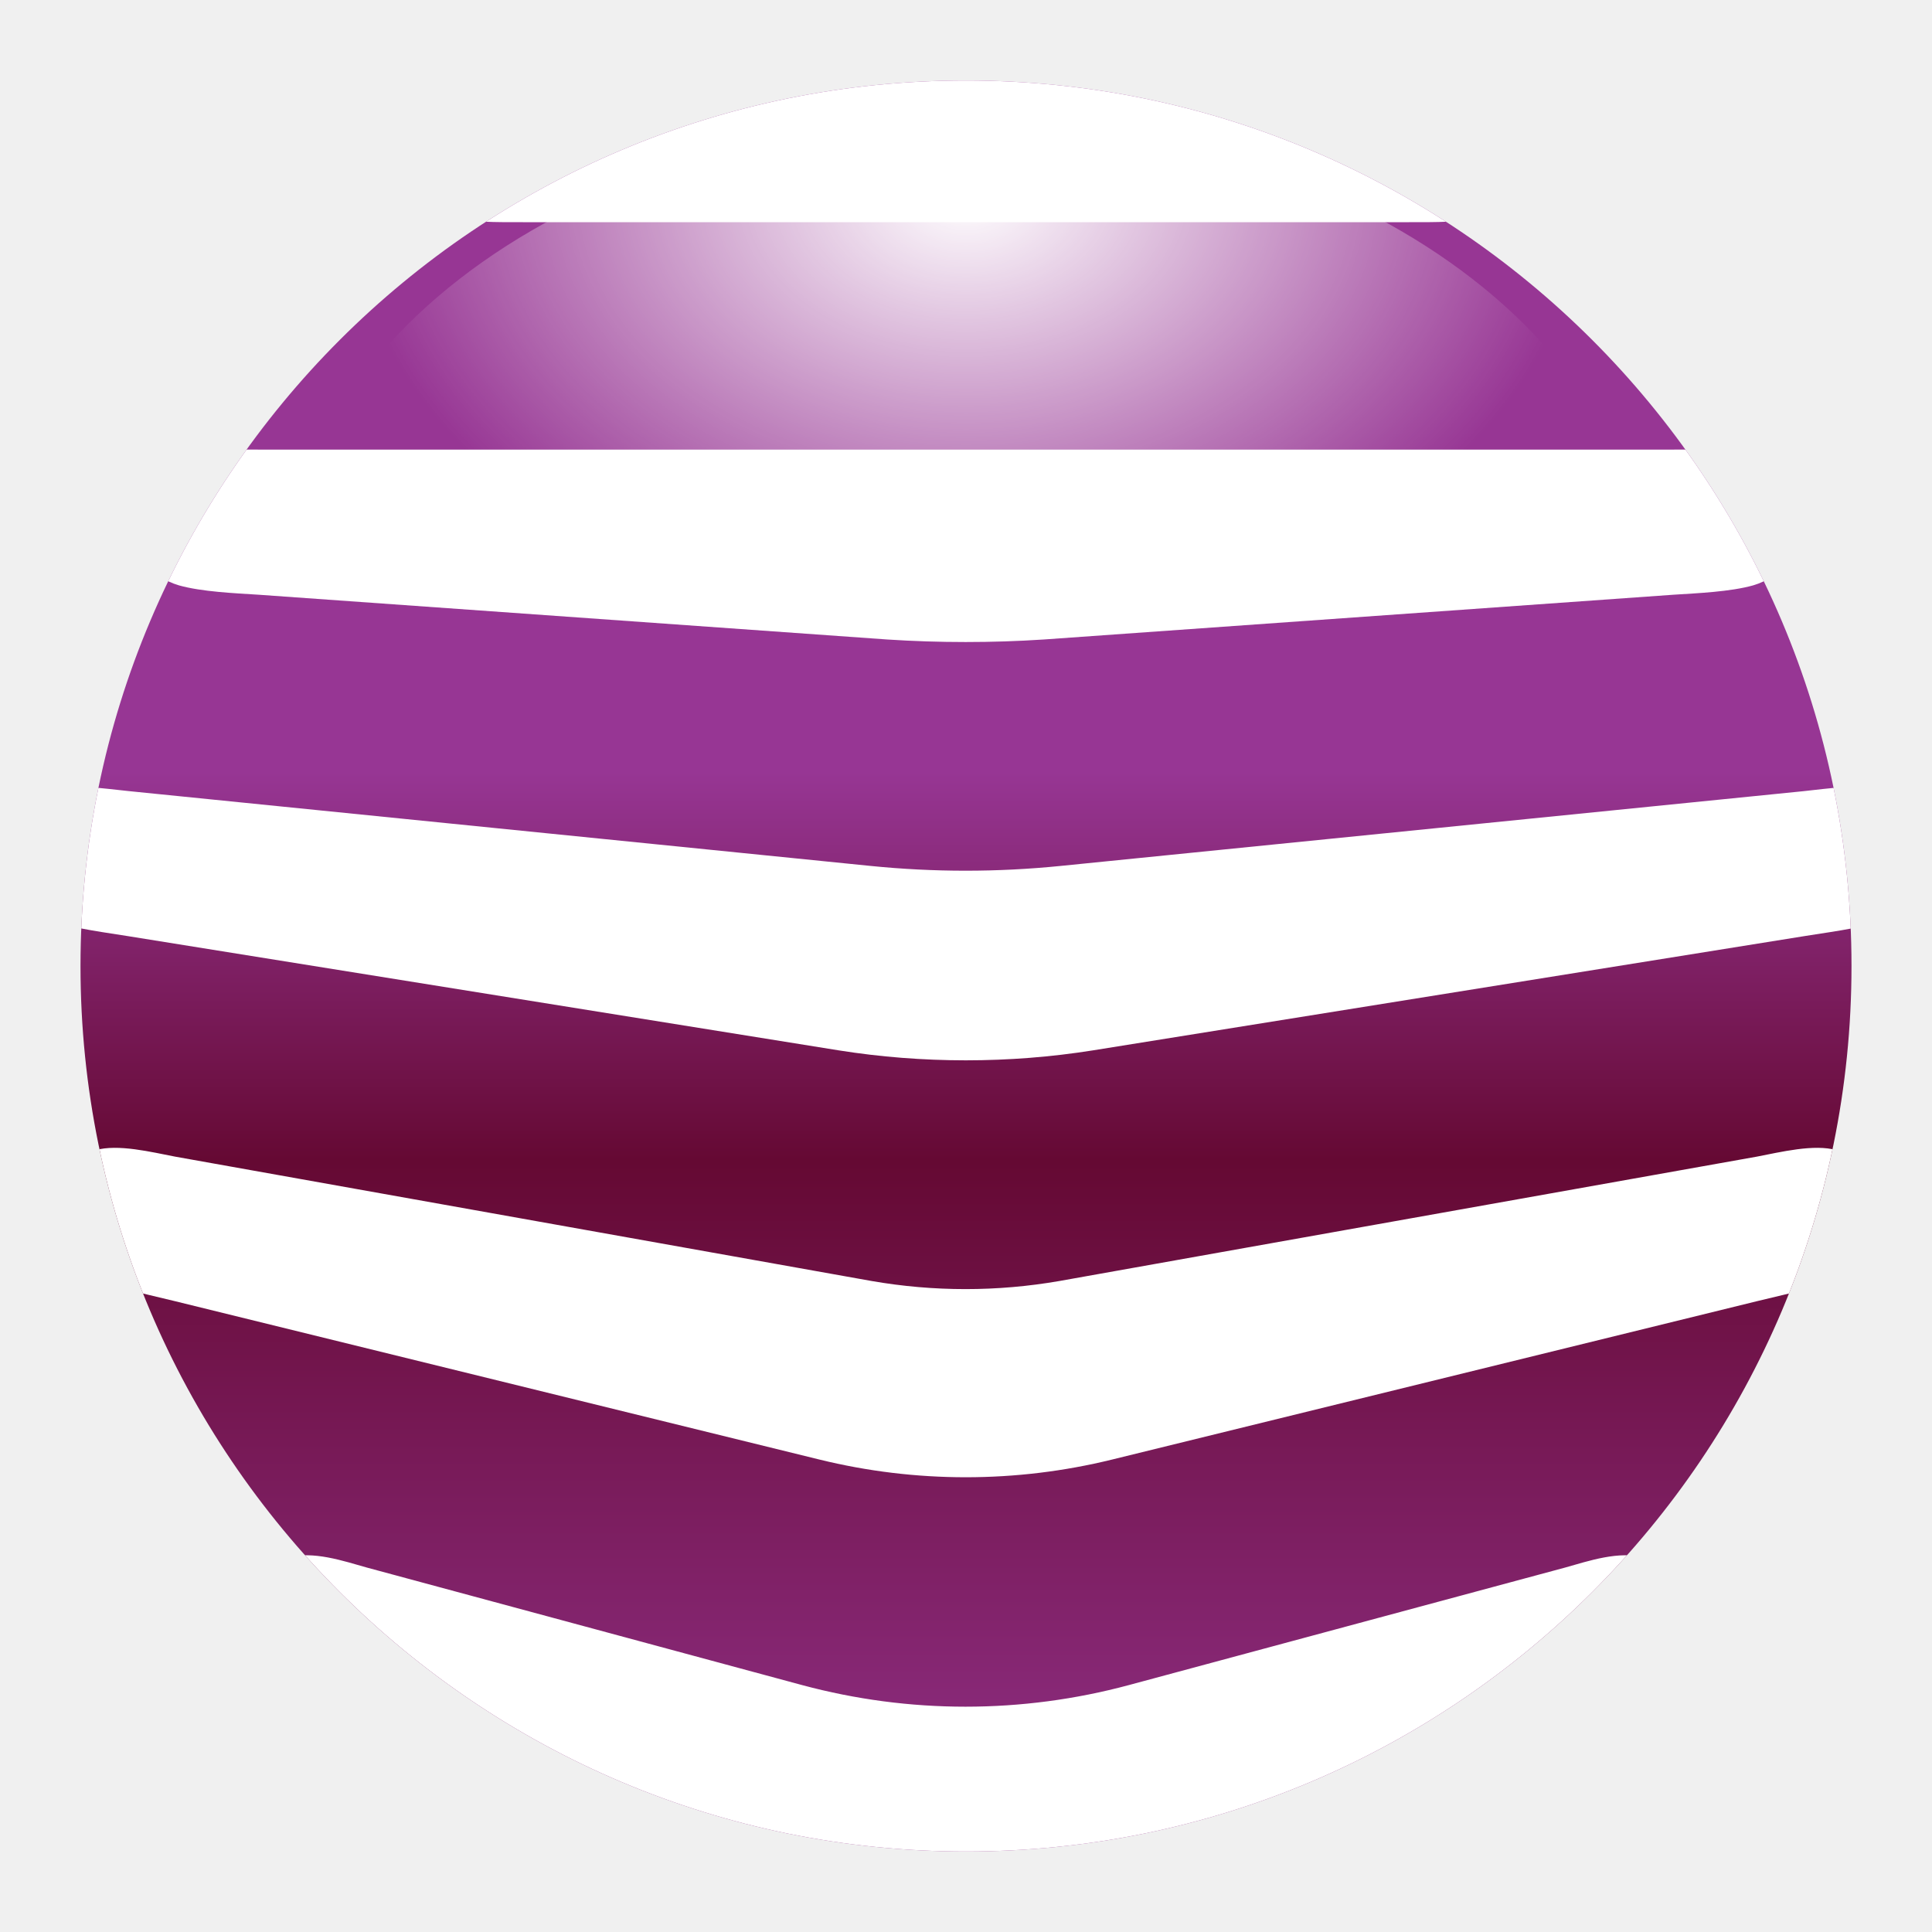
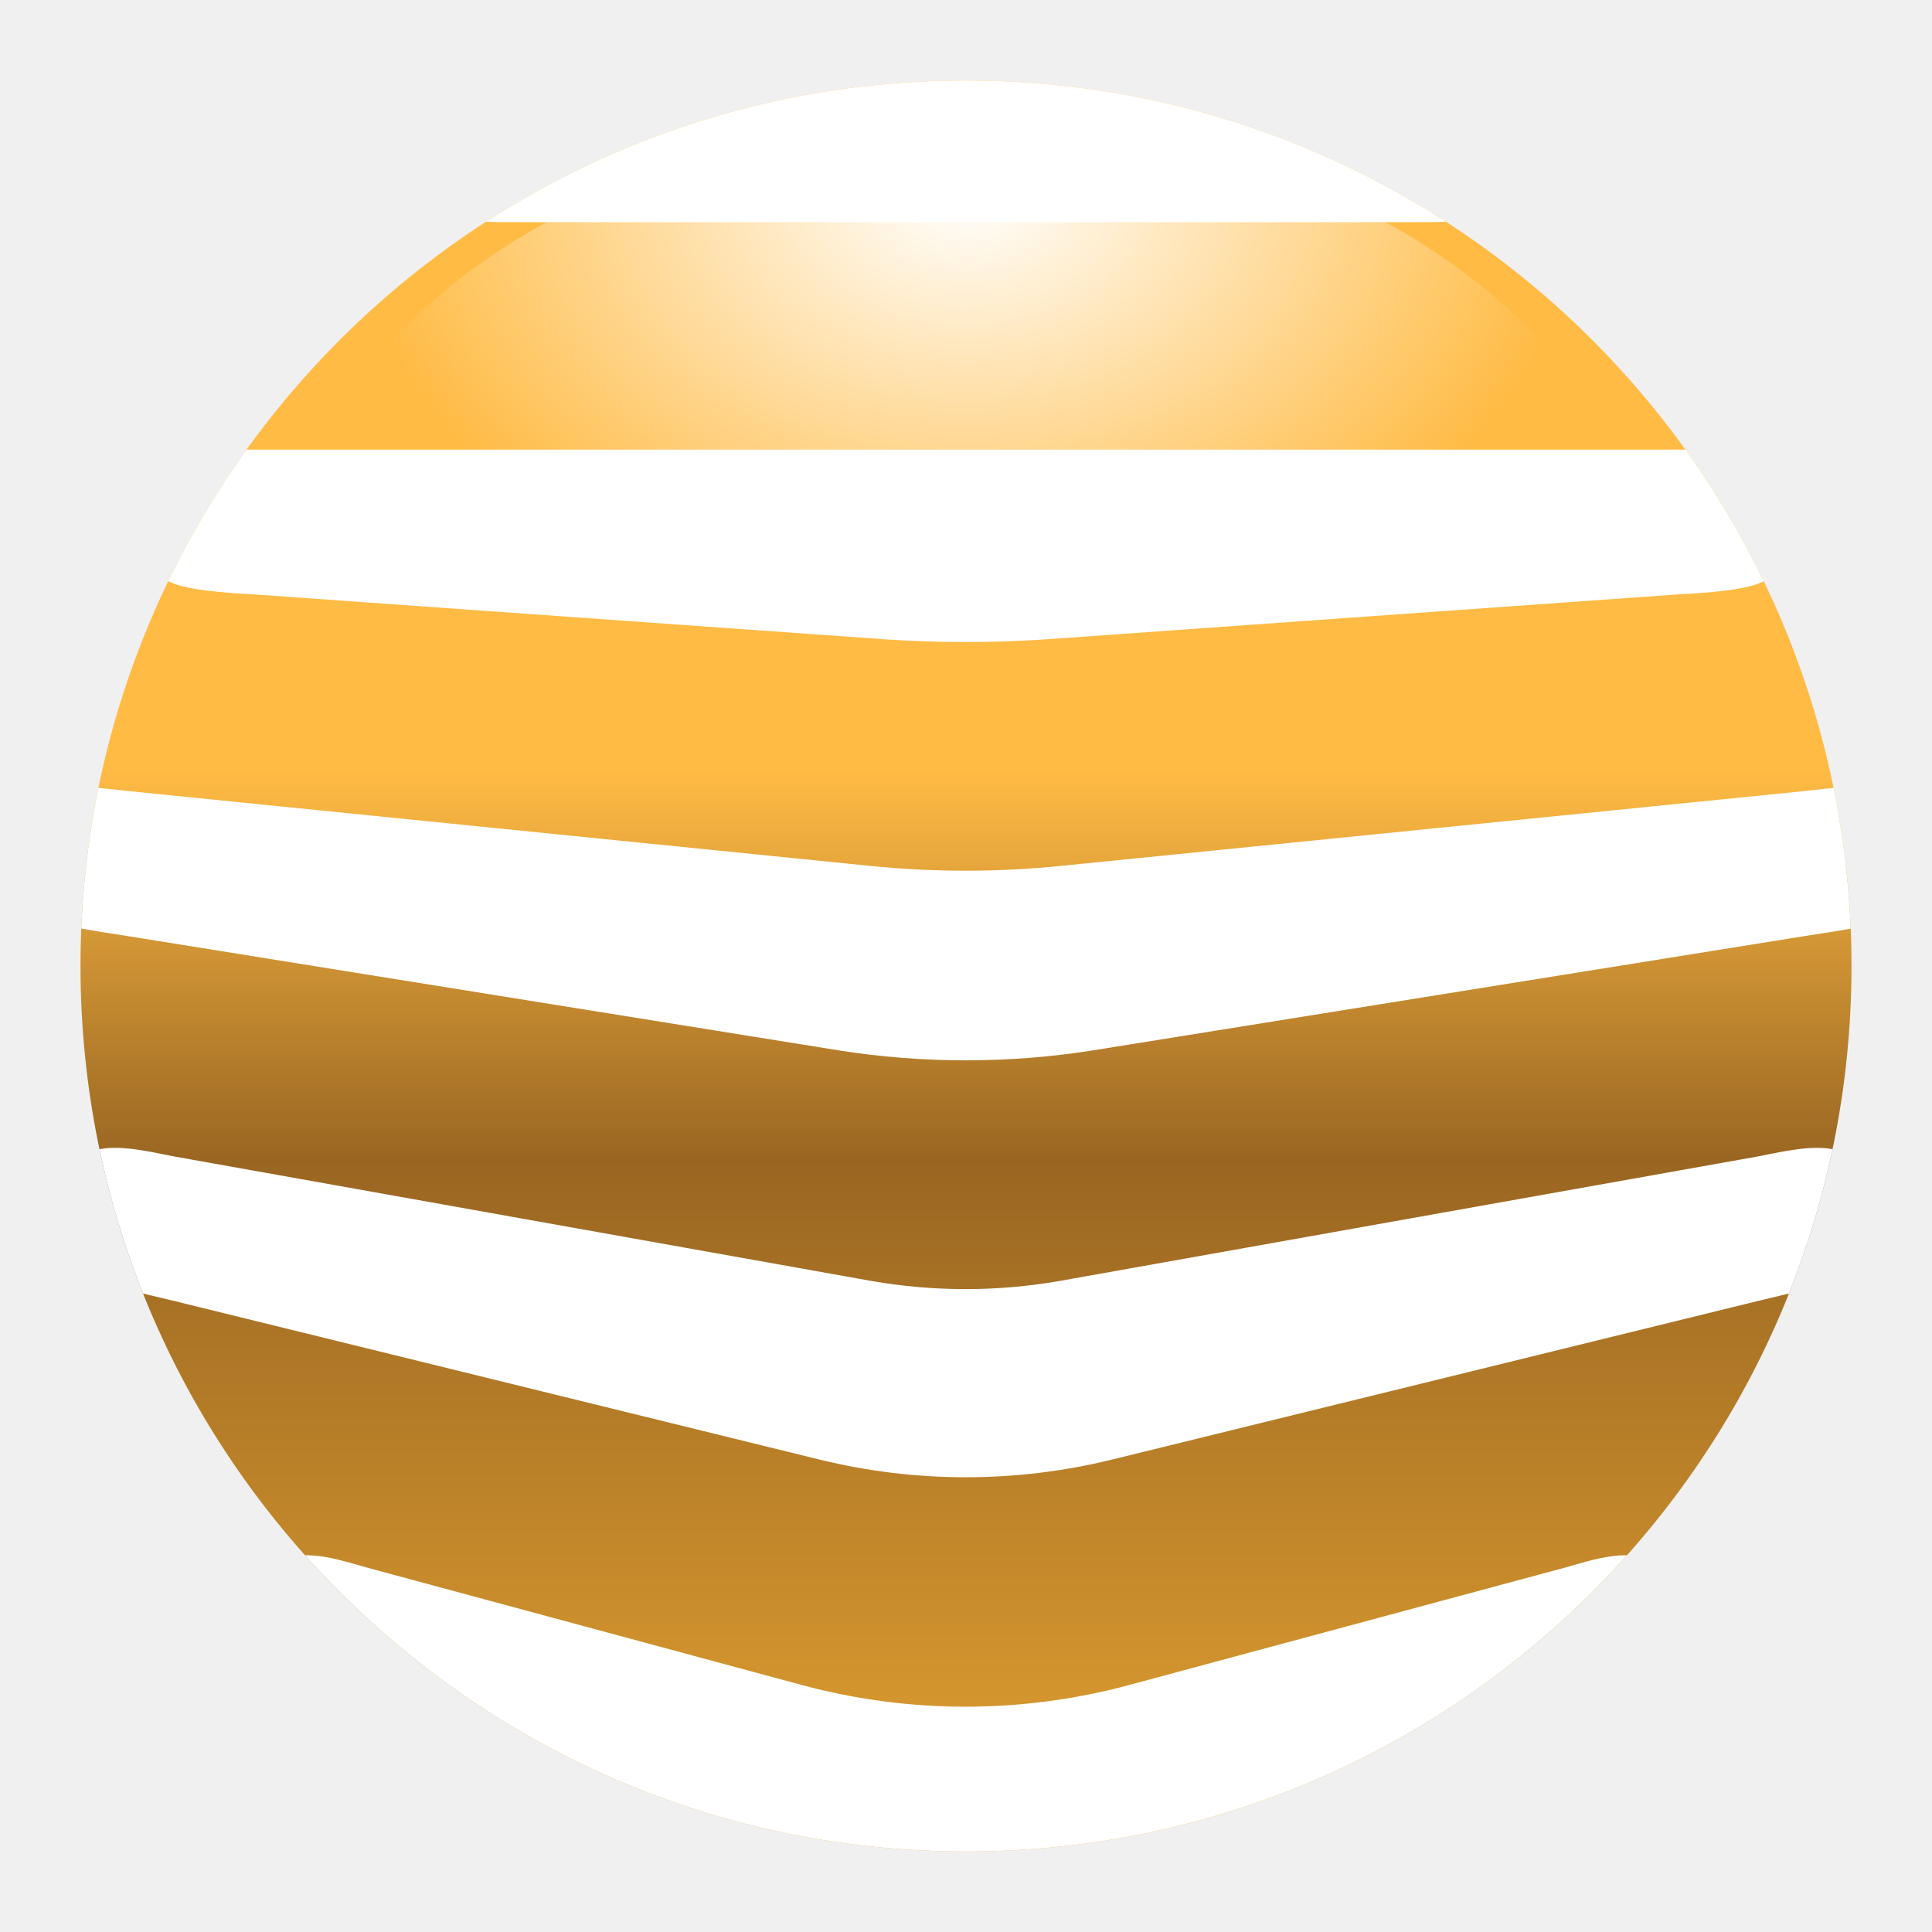
<svg xmlns="http://www.w3.org/2000/svg" width="24px" height="24px" viewBox="0 0 24 24" role="img">
  <defs>
    <linearGradient id="xedroLinearGrad" x1="50%" y1="100%" x2="50%" y2="0%">
-       <stop offset="0%" style="stop-color:rgb(151,54,148)" />
-       <stop offset="40%" style="stop-color:rgb(101,9,51)" />
-       <stop offset="60%" style="stop-color:rgb(151,54,148)" />
+       <stop offset="0%" style="stop-color:#ea3" />
+       <stop offset="40%" style="stop-color:#962" />
+       <stop offset="60%" style="stop-color:#fb4" />
    </linearGradient>
  </defs>
  <defs>
    <radialGradient id="shine" cx="50%" cy="8%" r="90%">
      <stop style="stop-color:#fff" />
      <stop style="stop-color:#fff0" offset="50%" />
    </radialGradient>
  </defs>
  <mask id="circular">
    <circle cx="12" cy="12" r="11" fill="white" />
  </mask>
  <circle mask="url(#circular)" cx="12" cy="12" r="12" fill="url(#xedroLinearGrad)" />
  <ellipse mask="url(#circular)" cx="12" cy="7.5" rx="8.5" ry="6" fill="url(#shine)" />
  <path mask="url(#circular)" fill="white" d="M19.442 21.355c.55-.19.74-.256.99-.373.342-.152.605-.39.605-.818a.846.846 0 0 0-.605-.813c-.318-.092-.703.042-.99.122l-5.42 1.46a7.808 7.808 0 0 1-4.057 0l-5.407-1.46c-.287-.08-.672-.214-.99-.122a.847.847 0 0 0-.605.813c0 .427.263.666.605.818.25.117.44.184.99.373l5.138 1.79a6.98 6.98 0 0 0 4.601 0zm-9.263-3.224a7.622 7.622 0 0 0 3.636 0l8.01-1.967c.507-.122.709-.165.99-.257.354-.116.605-.415.605-.806a.847.847 0 0 0-.605-.813c-.281-.08-.697.024-.99.08l-8.664 1.545a6.813 6.813 0 0 1-2.334 0l-8.652-1.545c-.293-.056-.708-.16-.99-.08a.847.847 0 0 0-.604.813c0 .39.25.69.604.806.282.092.483.135.99.257zM14.75.621a24.43 24.43 0 0 0-5.511 0L6.495.933c-.294.03-.715.055-.99.14-.28.092-.605.355-.605.807 0 .39.257.702.605.806.281.08.696.074.99.074h11.01c.293 0 .709.006.99-.074a.835.835 0 0 0 .605-.806c0-.452-.324-.715-.605-.807-.275-.085-.697-.11-.99-.14zm6.037 6.767c.3-.019.709-.037.99-.116a.84.84 0 0 0 0-1.614c-.281-.085-.69-.073-.99-.073H3.214c-.3 0-.709-.012-.99.073a.84.84 0 0 0 0 1.614c.281.079.69.097.99.116l7.808.556c.642.042 1.308.042 1.943 0zm1.62 4.242c.513-.08.708-.104.989-.202.354-.121.605-.409.605-.806a.84.84 0 0 0-.605-.806c-.28-.086-.69-.019-.99.012l-9.232.929a11.76 11.76 0 0 1-2.358 0l-9.22-.93c-.3-.03-.715-.097-.99-.011a.84.84 0 0 0-.605.806c0 .397.25.685.605.806.275.092.476.123.99.202l8.823 1.418c1.038.165 2.12.165 3.158 0z" />
</svg>
